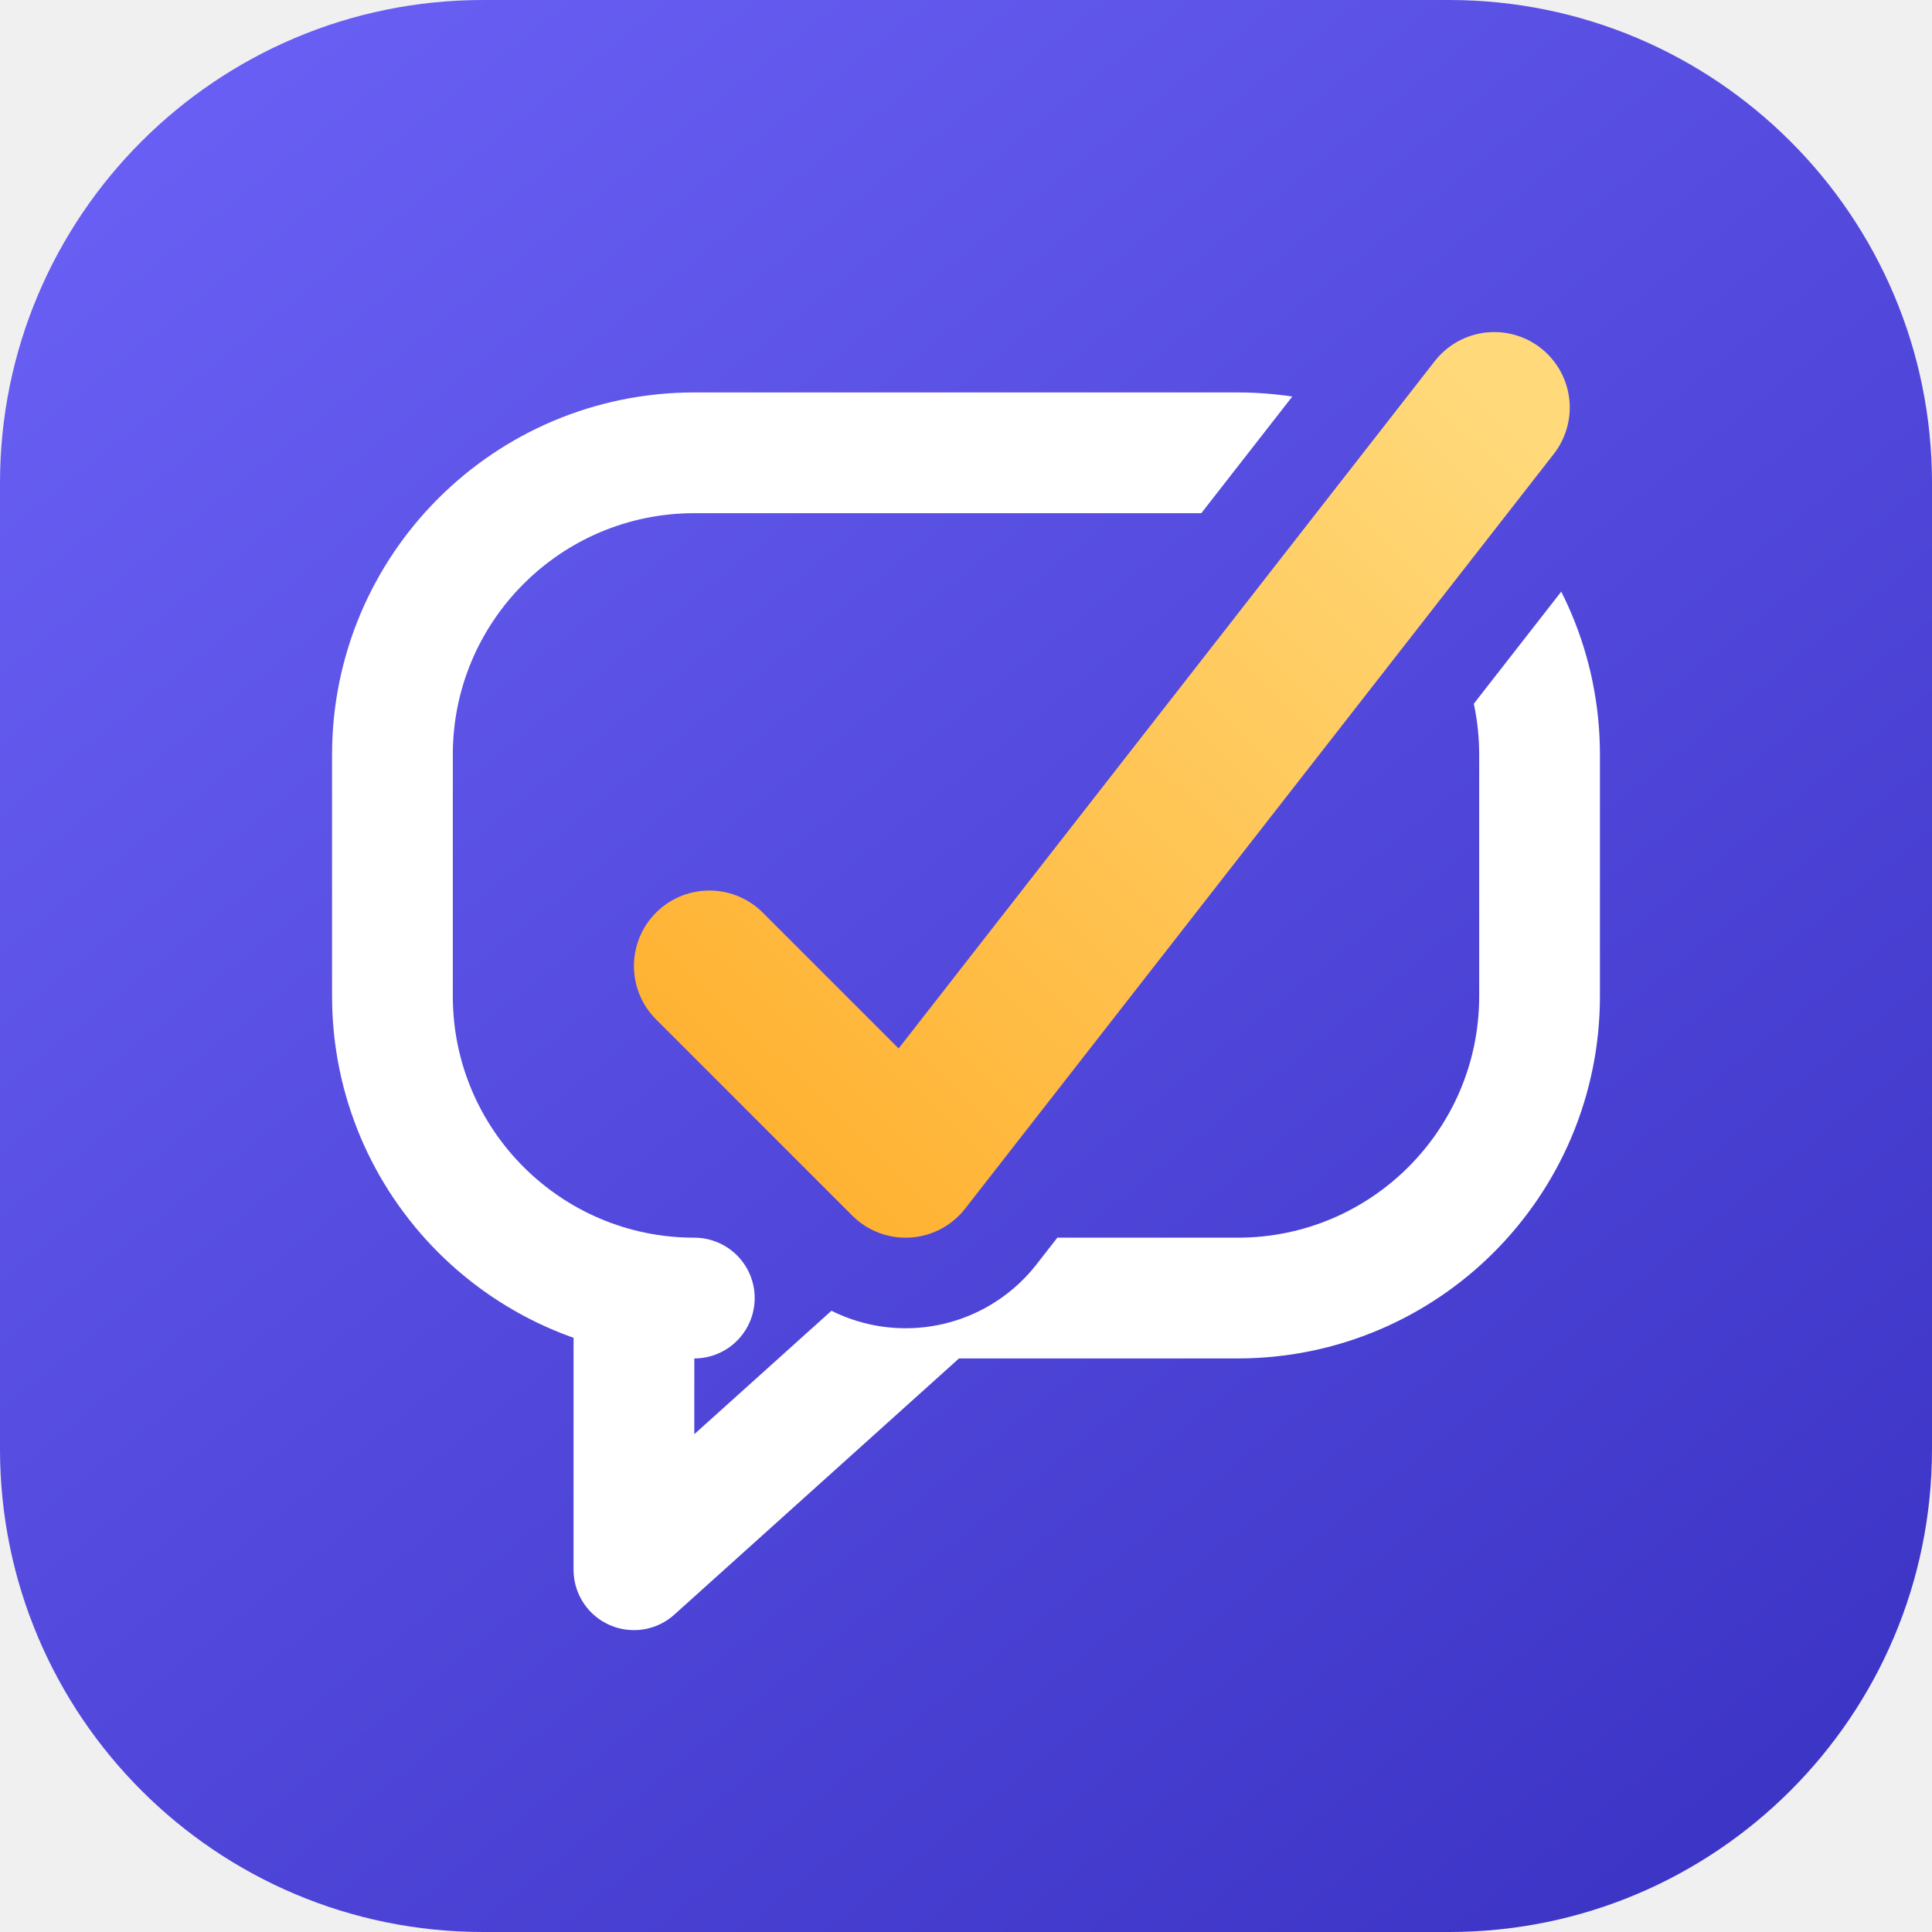
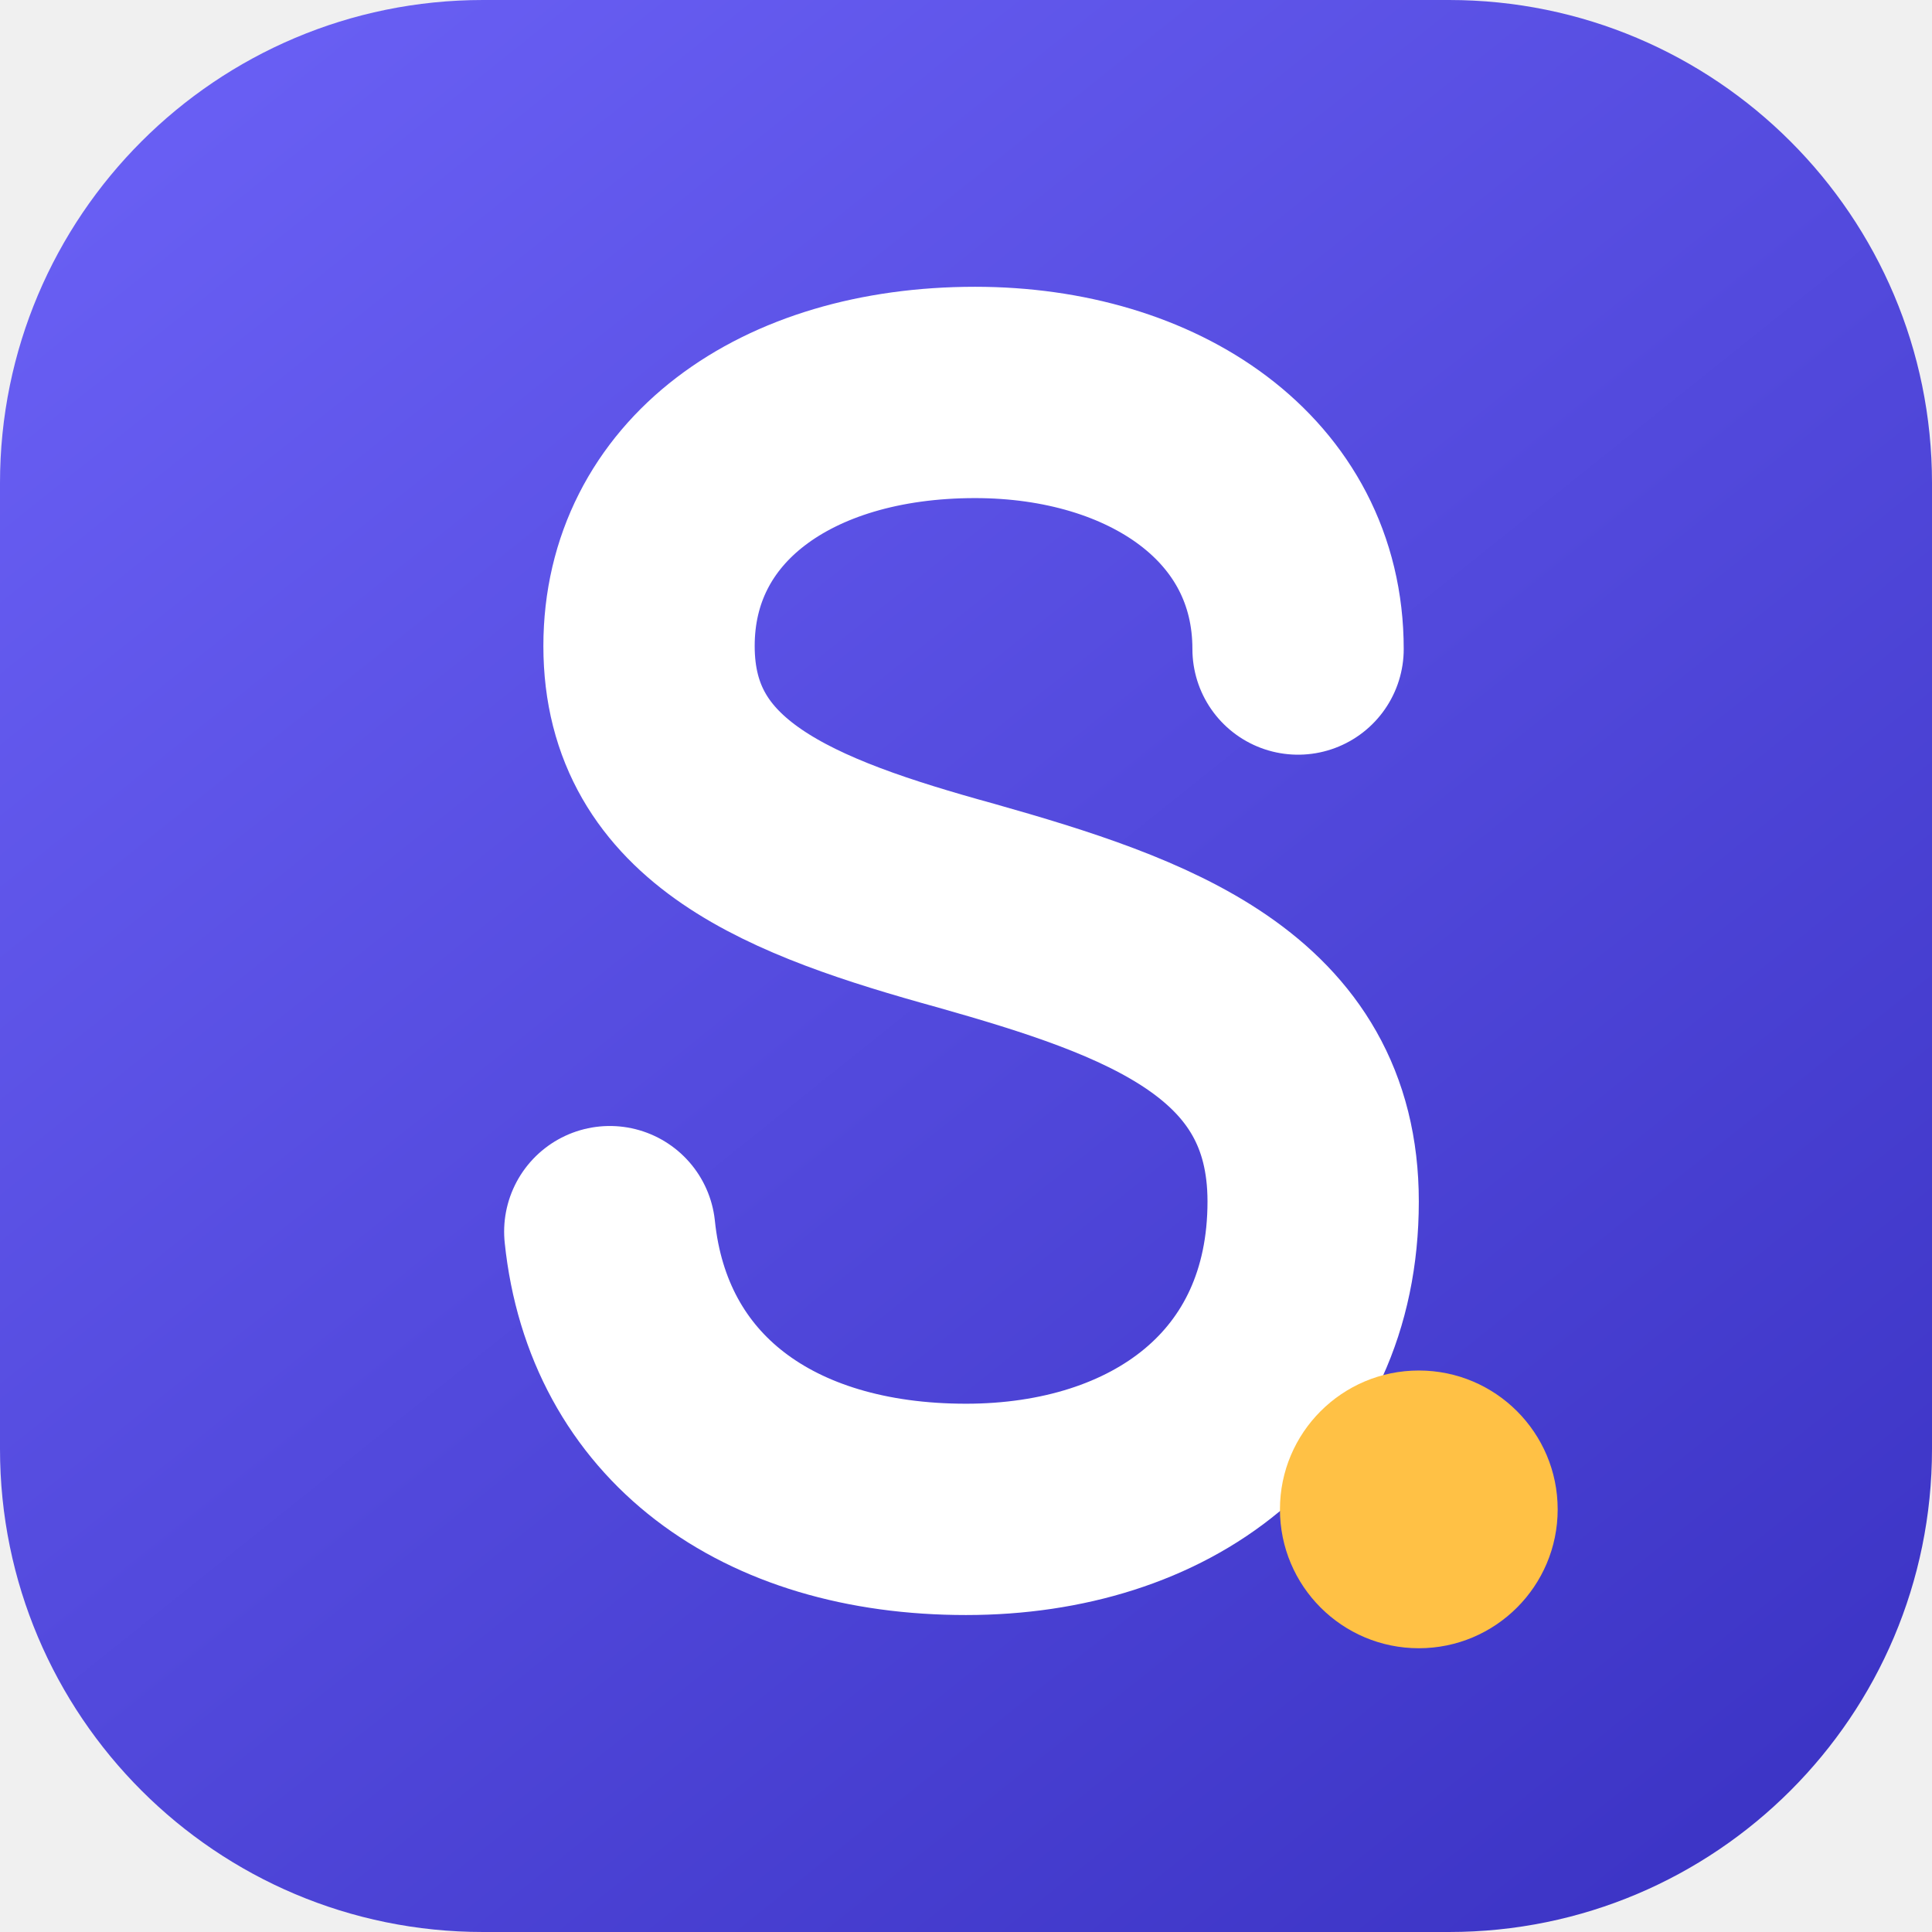
<svg xmlns="http://www.w3.org/2000/svg" width="512" height="512" viewBox="0 0 64 64">
  <defs>
    <linearGradient id="bg" x1="10%" y1="0%" x2="90%" y2="100%">
      <stop offset="0" stop-color="#6A60F5" />
      <stop offset="1" stop-color="#3B33C4" />
    </linearGradient>
-     <linearGradient id="tick" x1="0%" y1="100%" x2="100%" y2="0%">
-       <stop offset="0" stop-color="#FFB02E" />
-       <stop offset="1" stop-color="#FFD97A" />
-     </linearGradient>
-     <mask id="cut" maskUnits="userSpaceOnUse" x="0" y="0" width="64" height="64">
-       <rect width="64" height="64" fill="#fff" />
-       <path d="M23.5 32l6.5 6.5L49.5 13.5" fill="none" stroke="#000" stroke-width="11" stroke-linecap="round" stroke-linejoin="round" />
-     </mask>
  </defs>
  <rect width="64" height="64" rx="16" fill="url(#bg)" />
-   <path mask="url(#cut)" d="M23 15H41A10 10 0 0 1 51 25V33A10 10 0 0 1 41 43H31L21 52V43H23A10 10 0 0 1 13 33V25A10 10 0 0 1 23 15Z" fill="none" stroke="#fff" stroke-width="4" stroke-linejoin="round" />
-   <path d="M23.5 32l6.5 6.5L49.5 13.5" fill="none" stroke="url(#tick)" stroke-width="5" stroke-linecap="round" stroke-linejoin="round" />
+   <path d="M43 21.5C43 16.2 38.2 13 32.3 13C26 13 21.5 16.3 21.5 21.4C21.5 26.6 26.2 28.4 32 30C38 31.7 43.5 33.6 43.5 39.8C43.5 46.4 38.4 50 32 50C25.4 50 20.8 46.6 20.2 40.8" fill="none" stroke="#fff" stroke-width="7" stroke-linecap="round" />
+   <circle cx="47" cy="50" r="4.6" fill="#FFC145" />
</svg>
